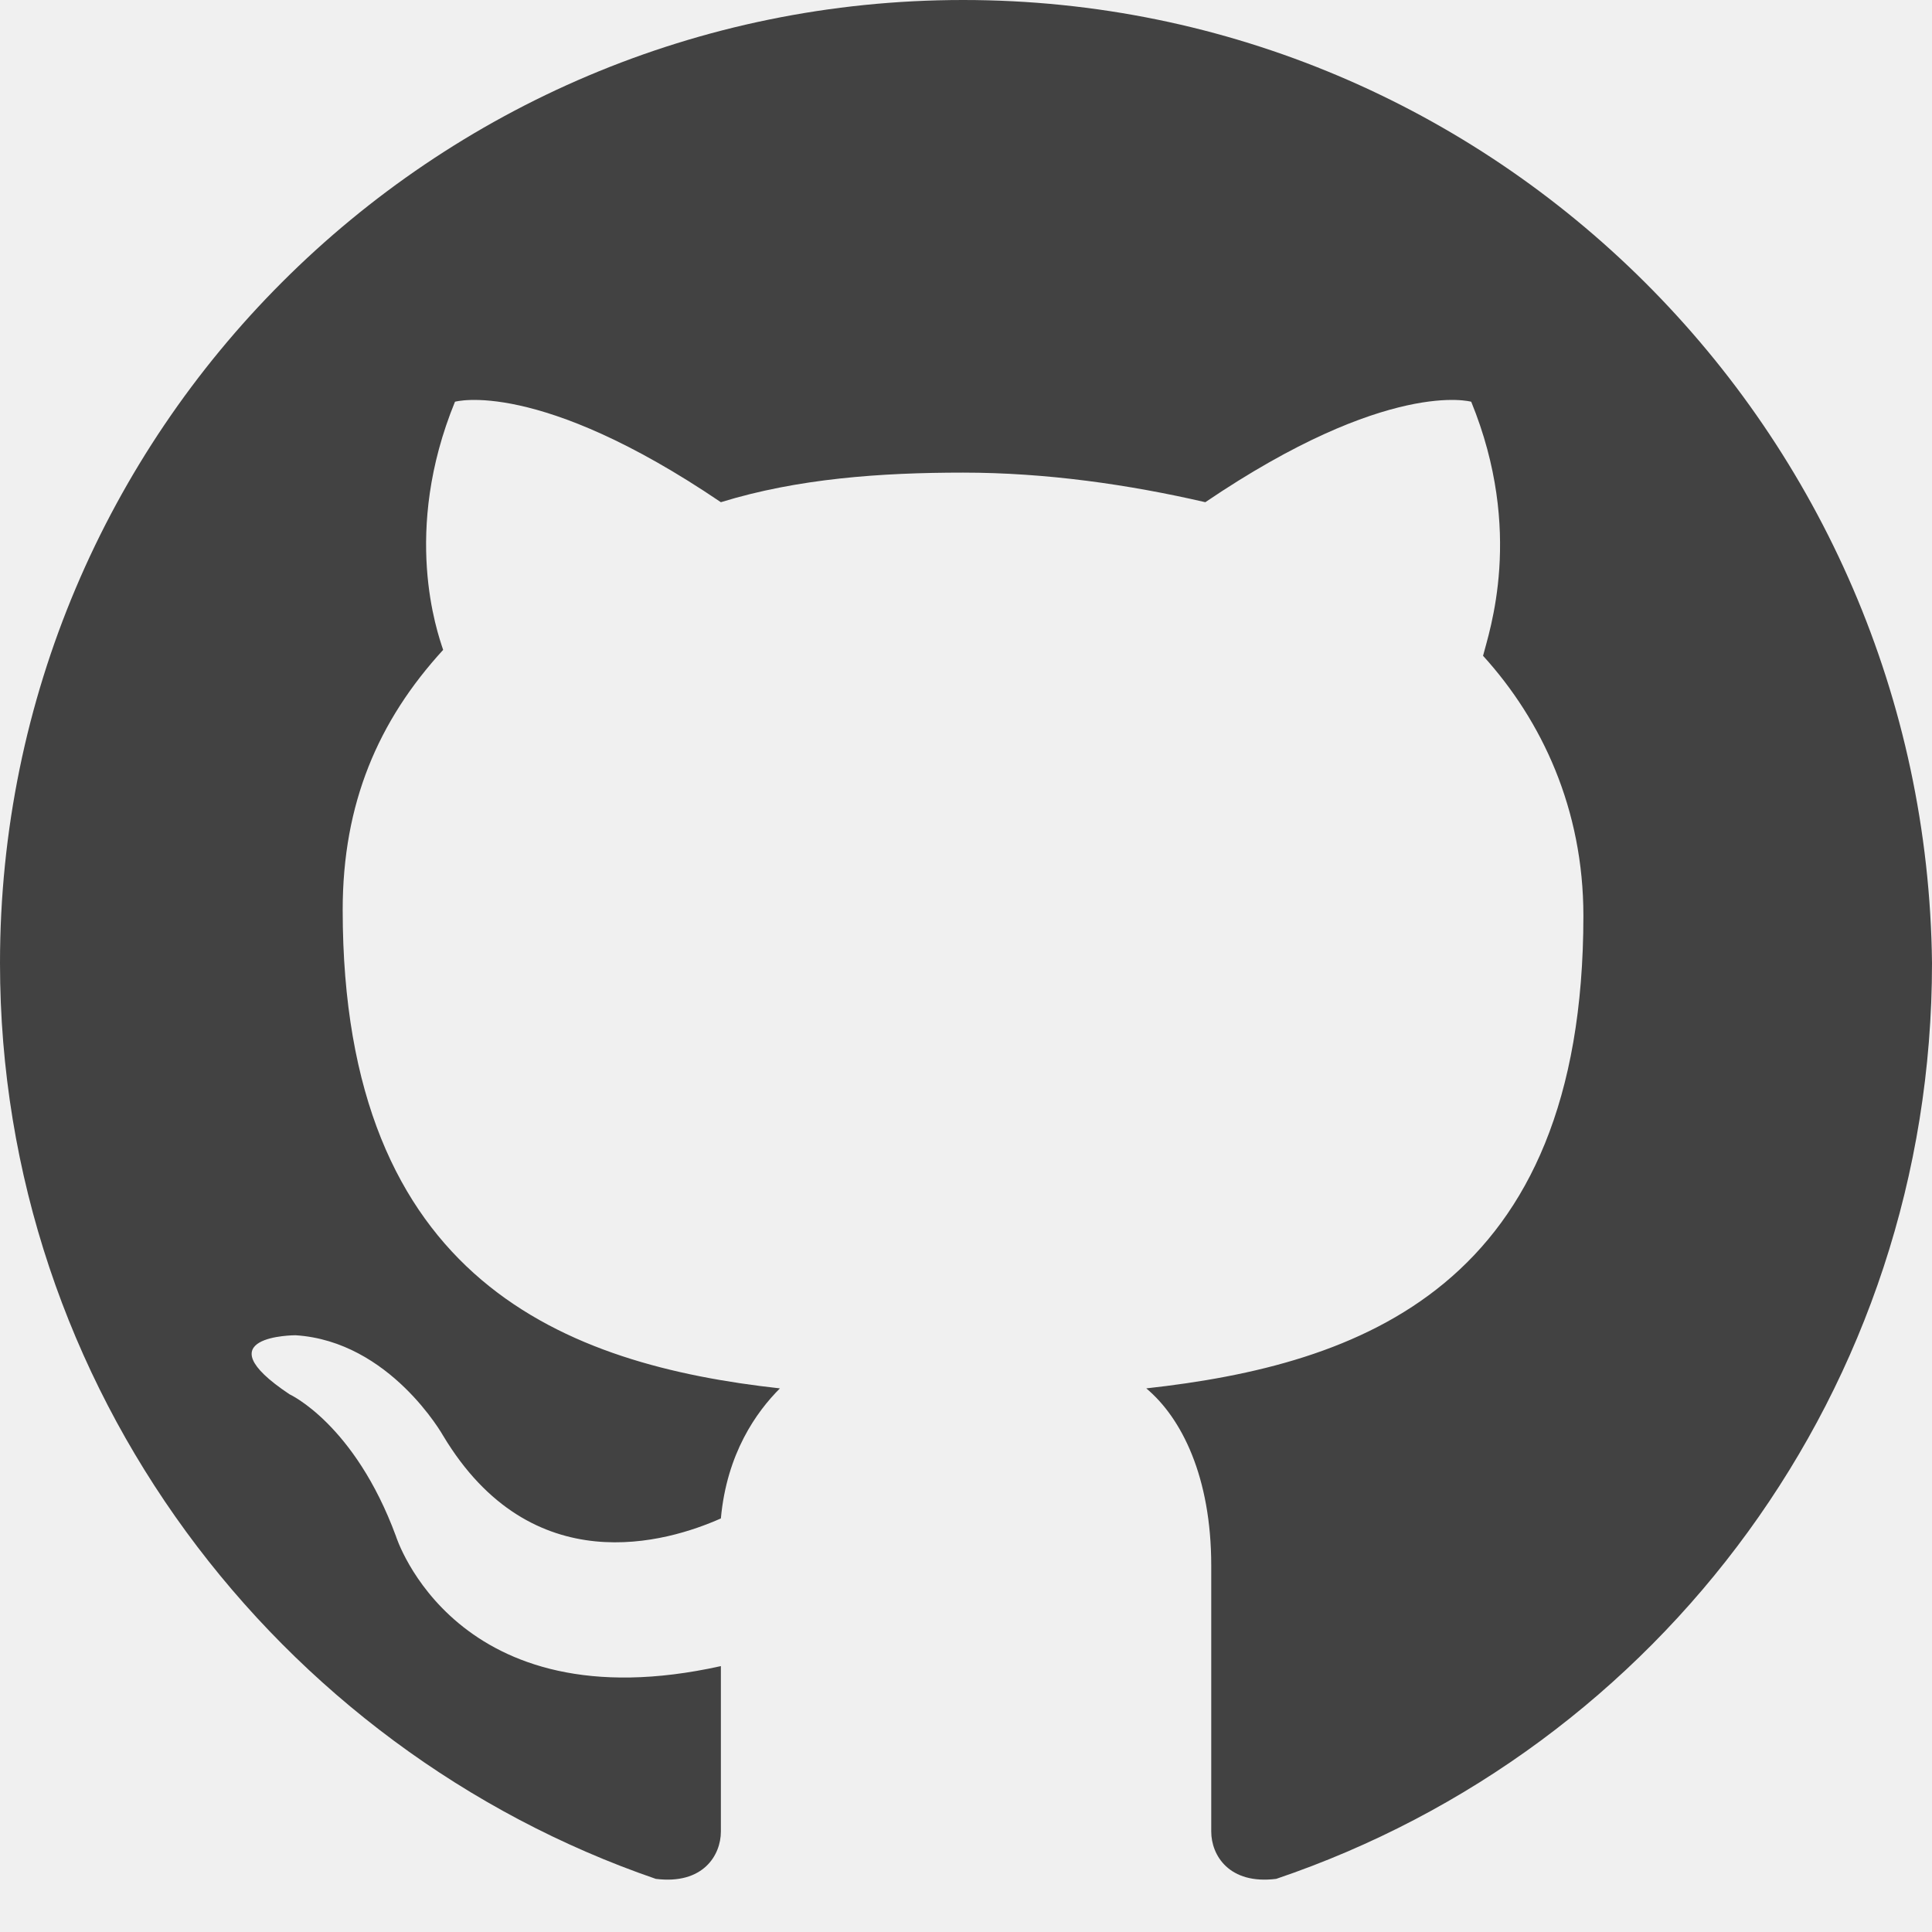
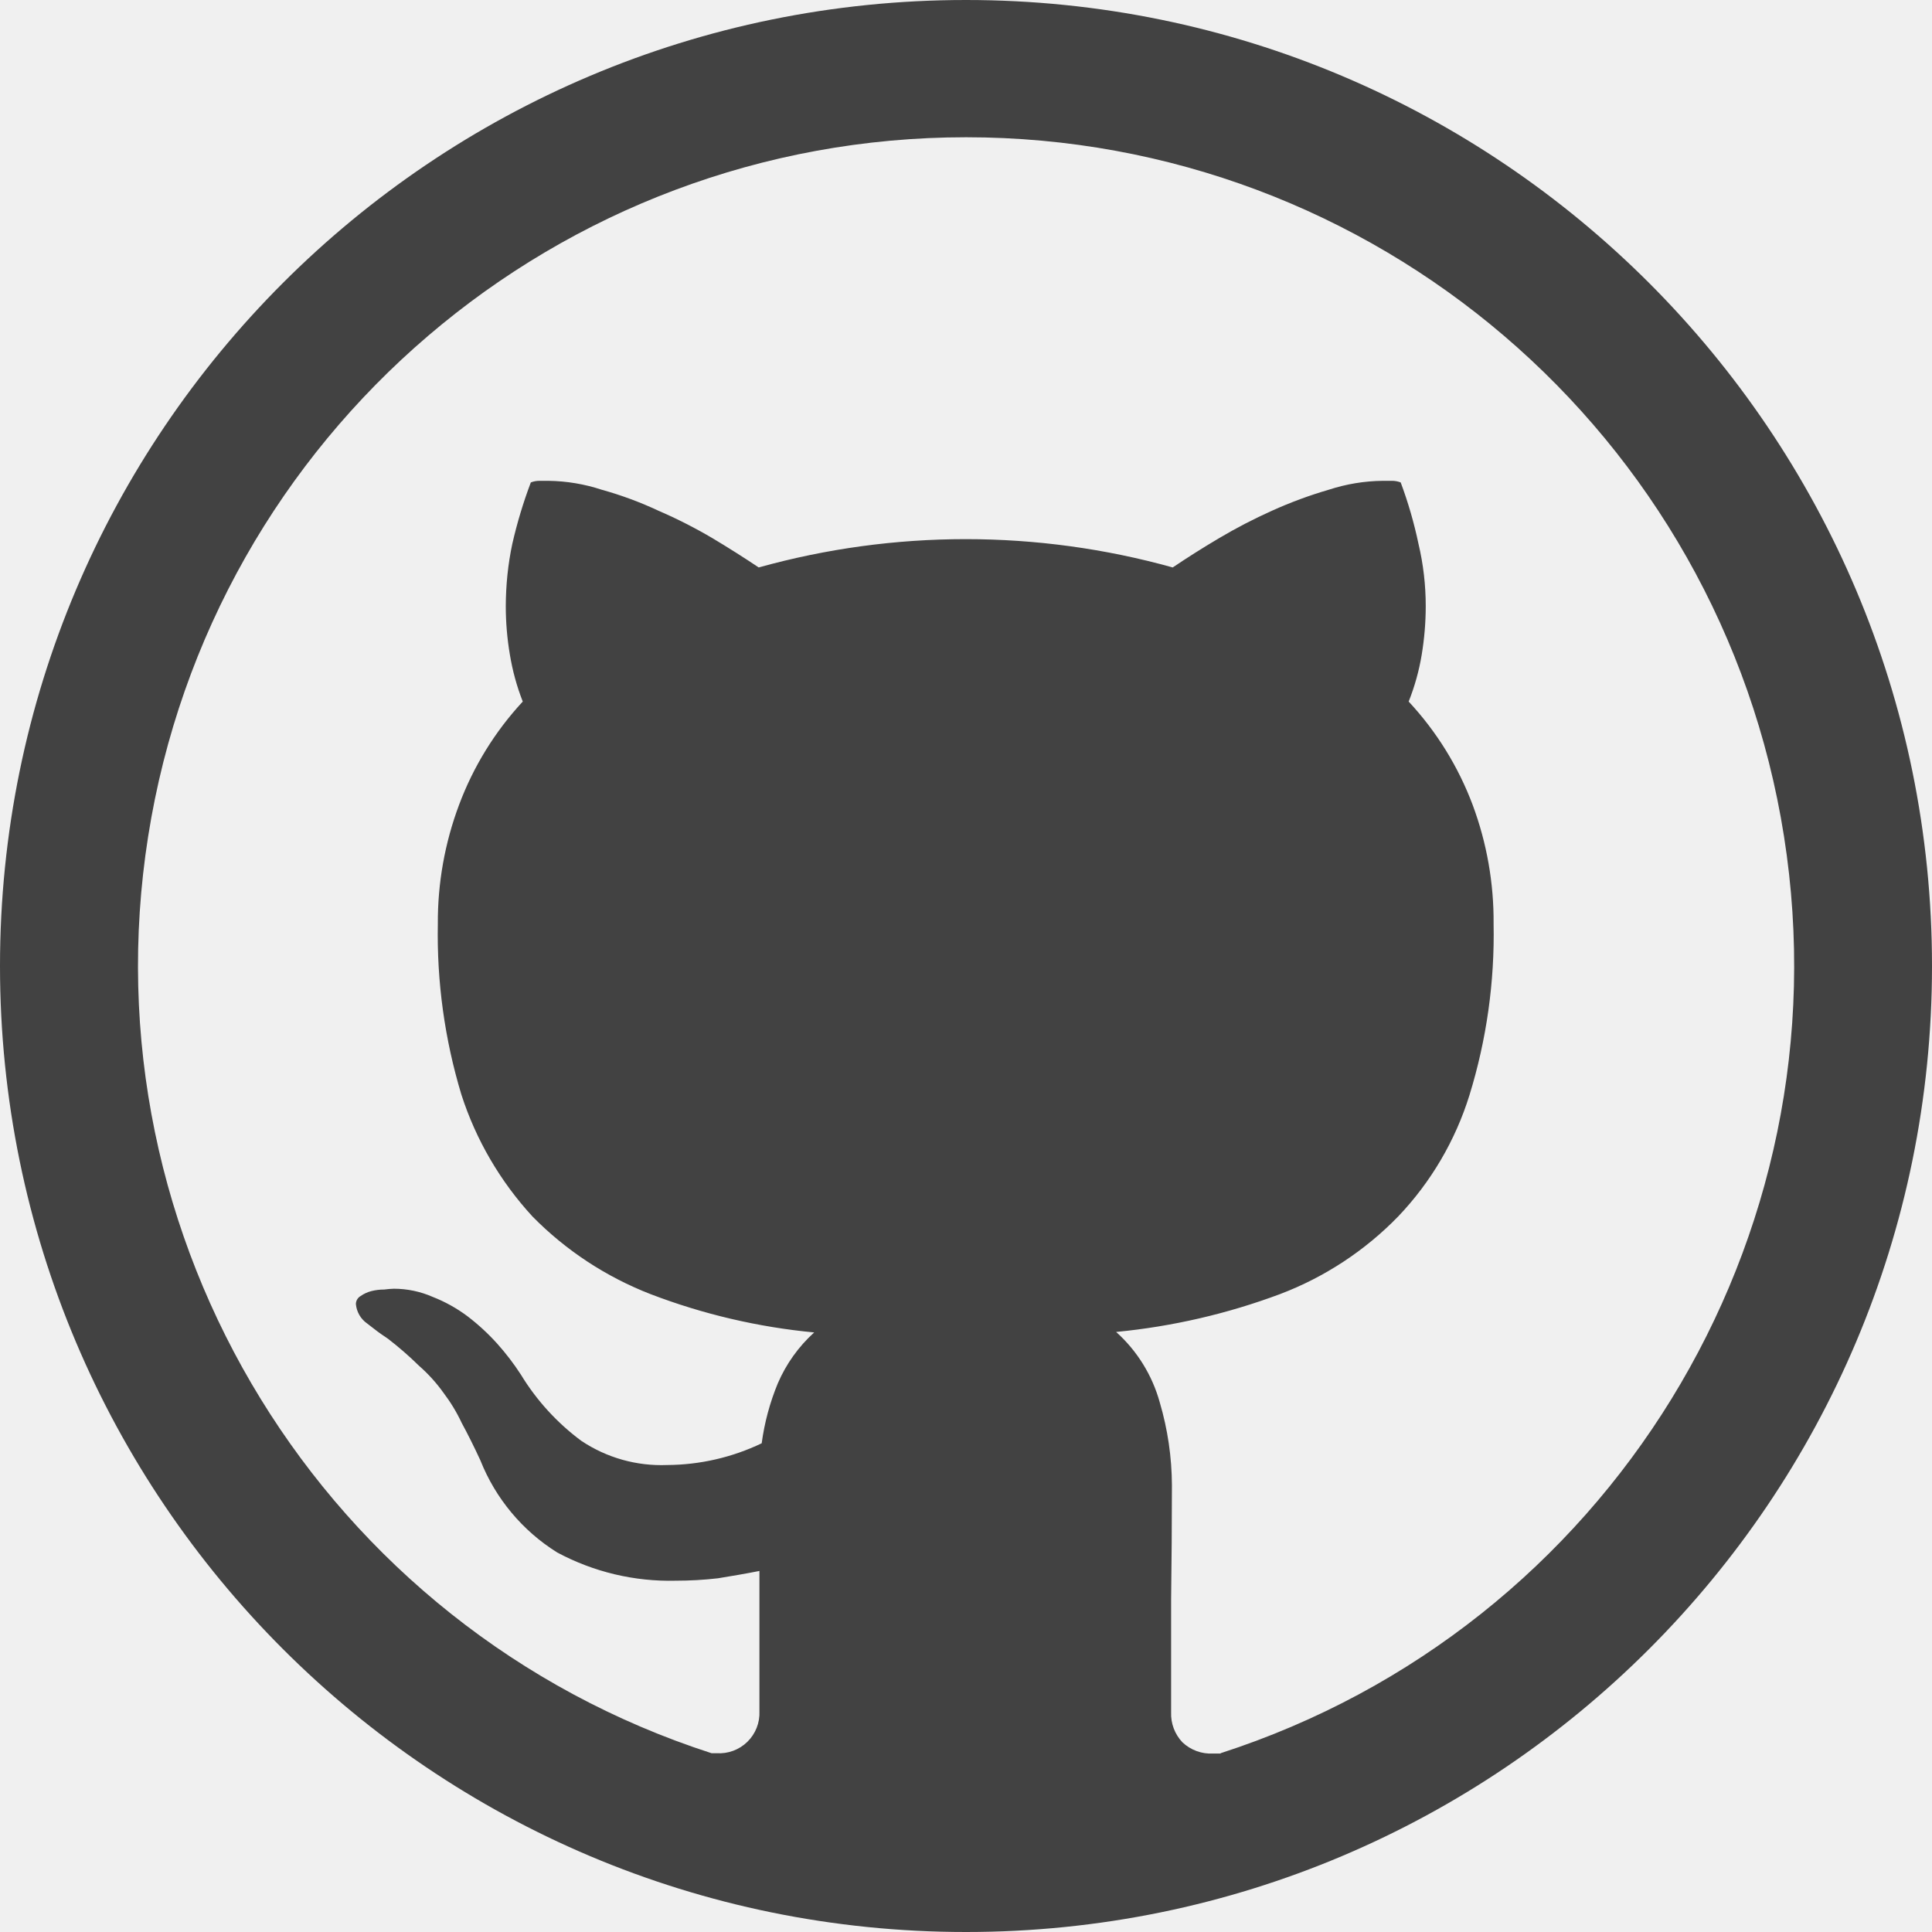
- <svg xmlns="http://www.w3.org/2000/svg" width="16" height="16" viewBox="0 0 16 16" fill="none">
-   <g clip-path="url(#clip0)">
-     <path fill-rule="evenodd" clip-rule="evenodd" d="M7.976 0C3.572 0 0 3.572 0 7.976C0 11.498 2.3 14.483 5.431 15.56C5.823 15.609 5.97 15.364 5.97 15.168C5.97 14.973 5.97 14.483 5.97 13.798C3.768 14.287 3.279 12.722 3.279 12.722C2.936 11.792 2.398 11.547 2.398 11.547C1.664 11.058 2.447 11.058 2.447 11.058C3.23 11.107 3.67 11.89 3.67 11.89C4.404 13.113 5.529 12.771 5.97 12.575C6.019 12.037 6.263 11.694 6.459 11.498C4.697 11.303 2.838 10.618 2.838 7.535C2.838 6.654 3.132 5.969 3.67 5.382C3.621 5.235 3.327 4.404 3.768 3.327C3.768 3.327 4.453 3.131 5.97 4.159C6.606 3.963 7.291 3.914 7.976 3.914C8.661 3.914 9.346 4.012 9.982 4.159C11.499 3.131 12.184 3.327 12.184 3.327C12.624 4.404 12.331 5.235 12.282 5.431C12.771 5.969 13.113 6.703 13.113 7.584C13.113 10.667 11.254 11.303 9.493 11.498C9.786 11.743 10.031 12.232 10.031 12.966C10.031 14.043 10.031 14.875 10.031 15.168C10.031 15.364 10.178 15.609 10.569 15.56C13.749 14.483 16 11.498 16 7.976C15.951 3.572 12.379 0 7.976 0Z" fill="#424242" />
-   </g>
-   <defs>
-     <clipPath id="clip0">
-       <rect width="16" height="16" fill="white" transform="translate(0.000244141)" />
-     </clipPath>
-   </defs>
+ <svg xmlns="http://www.w3.org/2000/svg" width="24" height="24" viewBox="0 0 24 24" fill="#424242">
+   <path d="M12 0a12 12 0 1 0 0 24 12 12 0 0 0 0-24zm3.163 21.783h-.093a.513.513 0 0 1-.382-.14.513.513 0 0 1-.14-.372v-1.406c.006-.467.01-.94.01-1.416a3.693 3.693 0 0 0-.151-1.028 1.832 1.832 0 0 0-.542-.875 8.014 8.014 0 0 0 2.038-.471 4.051 4.051 0 0 0 1.466-.964c.407-.427.71-.943.885-1.506a6.77 6.77 0 0 0 .3-2.13 4.138 4.138 0 0 0-.26-1.476 3.892 3.892 0 0 0-.795-1.284 2.81 2.81 0 0 0 .162-.582c.033-.2.05-.402.05-.604 0-.26-.03-.52-.09-.773a5.309 5.309 0 0 0-.221-.763.293.293 0 0 0-.111-.02h-.11c-.23.002-.456.04-.674.111a5.34 5.34 0 0 0-.703.26 6.503 6.503 0 0 0-.661.343c-.215.127-.405.249-.573.362a9.578 9.578 0 0 0-5.143 0 13.507 13.507 0 0 0-.572-.362 6.022 6.022 0 0 0-.672-.342 4.516 4.516 0 0 0-.705-.261 2.203 2.203 0 0 0-.662-.111h-.11a.29.29 0 0 0-.11.02 5.844 5.844 0 0 0-.23.763c-.054.254-.08.513-.081.773 0 .202.017.404.051.604.033.199.086.394.16.582A3.888 3.888 0 0 0 5.702 10a4.142 4.142 0 0 0-.263 1.476 6.871 6.871 0 0 0 .292 2.12c.181.563.483 1.08.884 1.516.415.422.915.75 1.466.964.653.25 1.337.41 2.033.476a1.828 1.828 0 0 0-.452.633 2.99 2.99 0 0 0-.2.744 2.754 2.754 0 0 1-1.175.27 1.788 1.788 0 0 1-1.065-.3 2.904 2.904 0 0 1-.752-.824 3.1 3.1 0 0 0-.292-.382 2.693 2.693 0 0 0-.372-.343 1.841 1.841 0 0 0-.432-.24 1.2 1.2 0 0 0-.481-.101c-.04.001-.08.005-.12.01a.649.649 0 0 0-.162.02.408.408 0 0 0-.13.06.116.116 0 0 0-.06.1.33.33 0 0 0 .14.242c.093.074.17.131.232.171l.03.021c.133.103.261.214.382.333.112.098.213.209.3.33.09.119.168.246.231.381.073.134.15.288.231.463.188.474.522.875.954 1.145.453.243.961.364 1.476.351.174 0 .349-.01.522-.03.172-.028.343-.057.515-.091v1.743a.5.5 0 0 1-.533.521h-.062a10.286 10.286 0 1 1 6.324 0v.005z" />
</svg>
